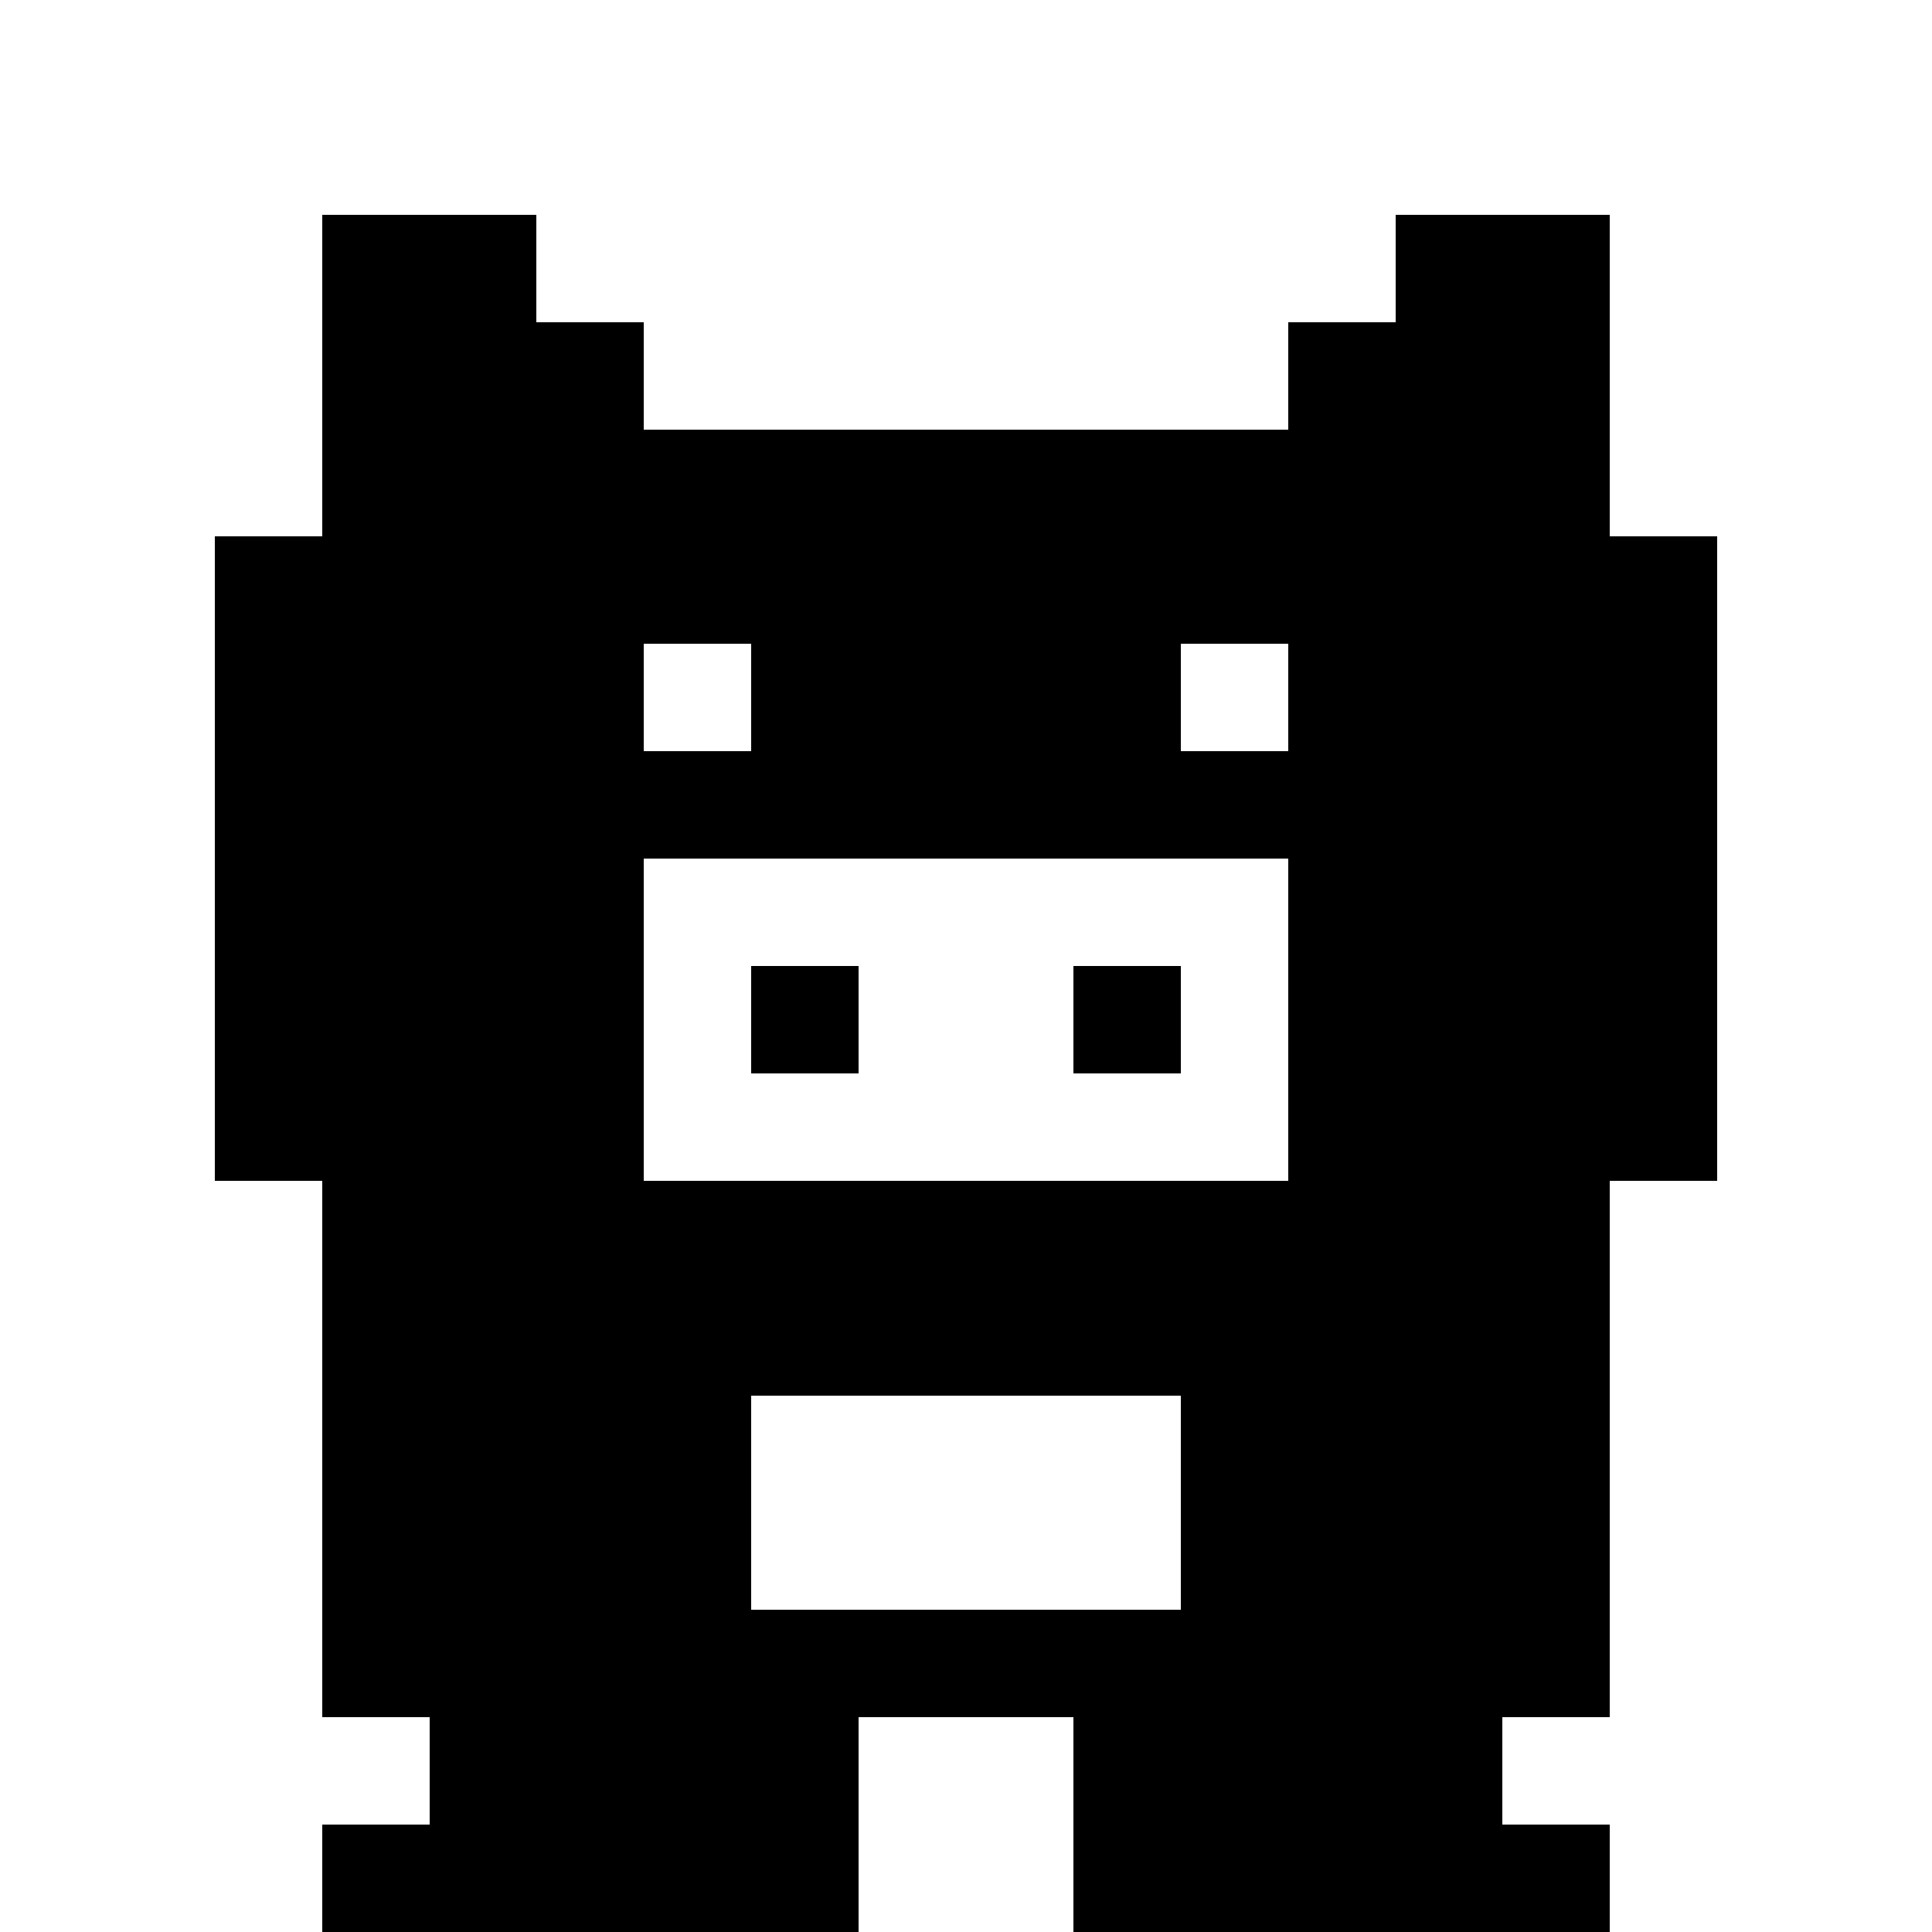
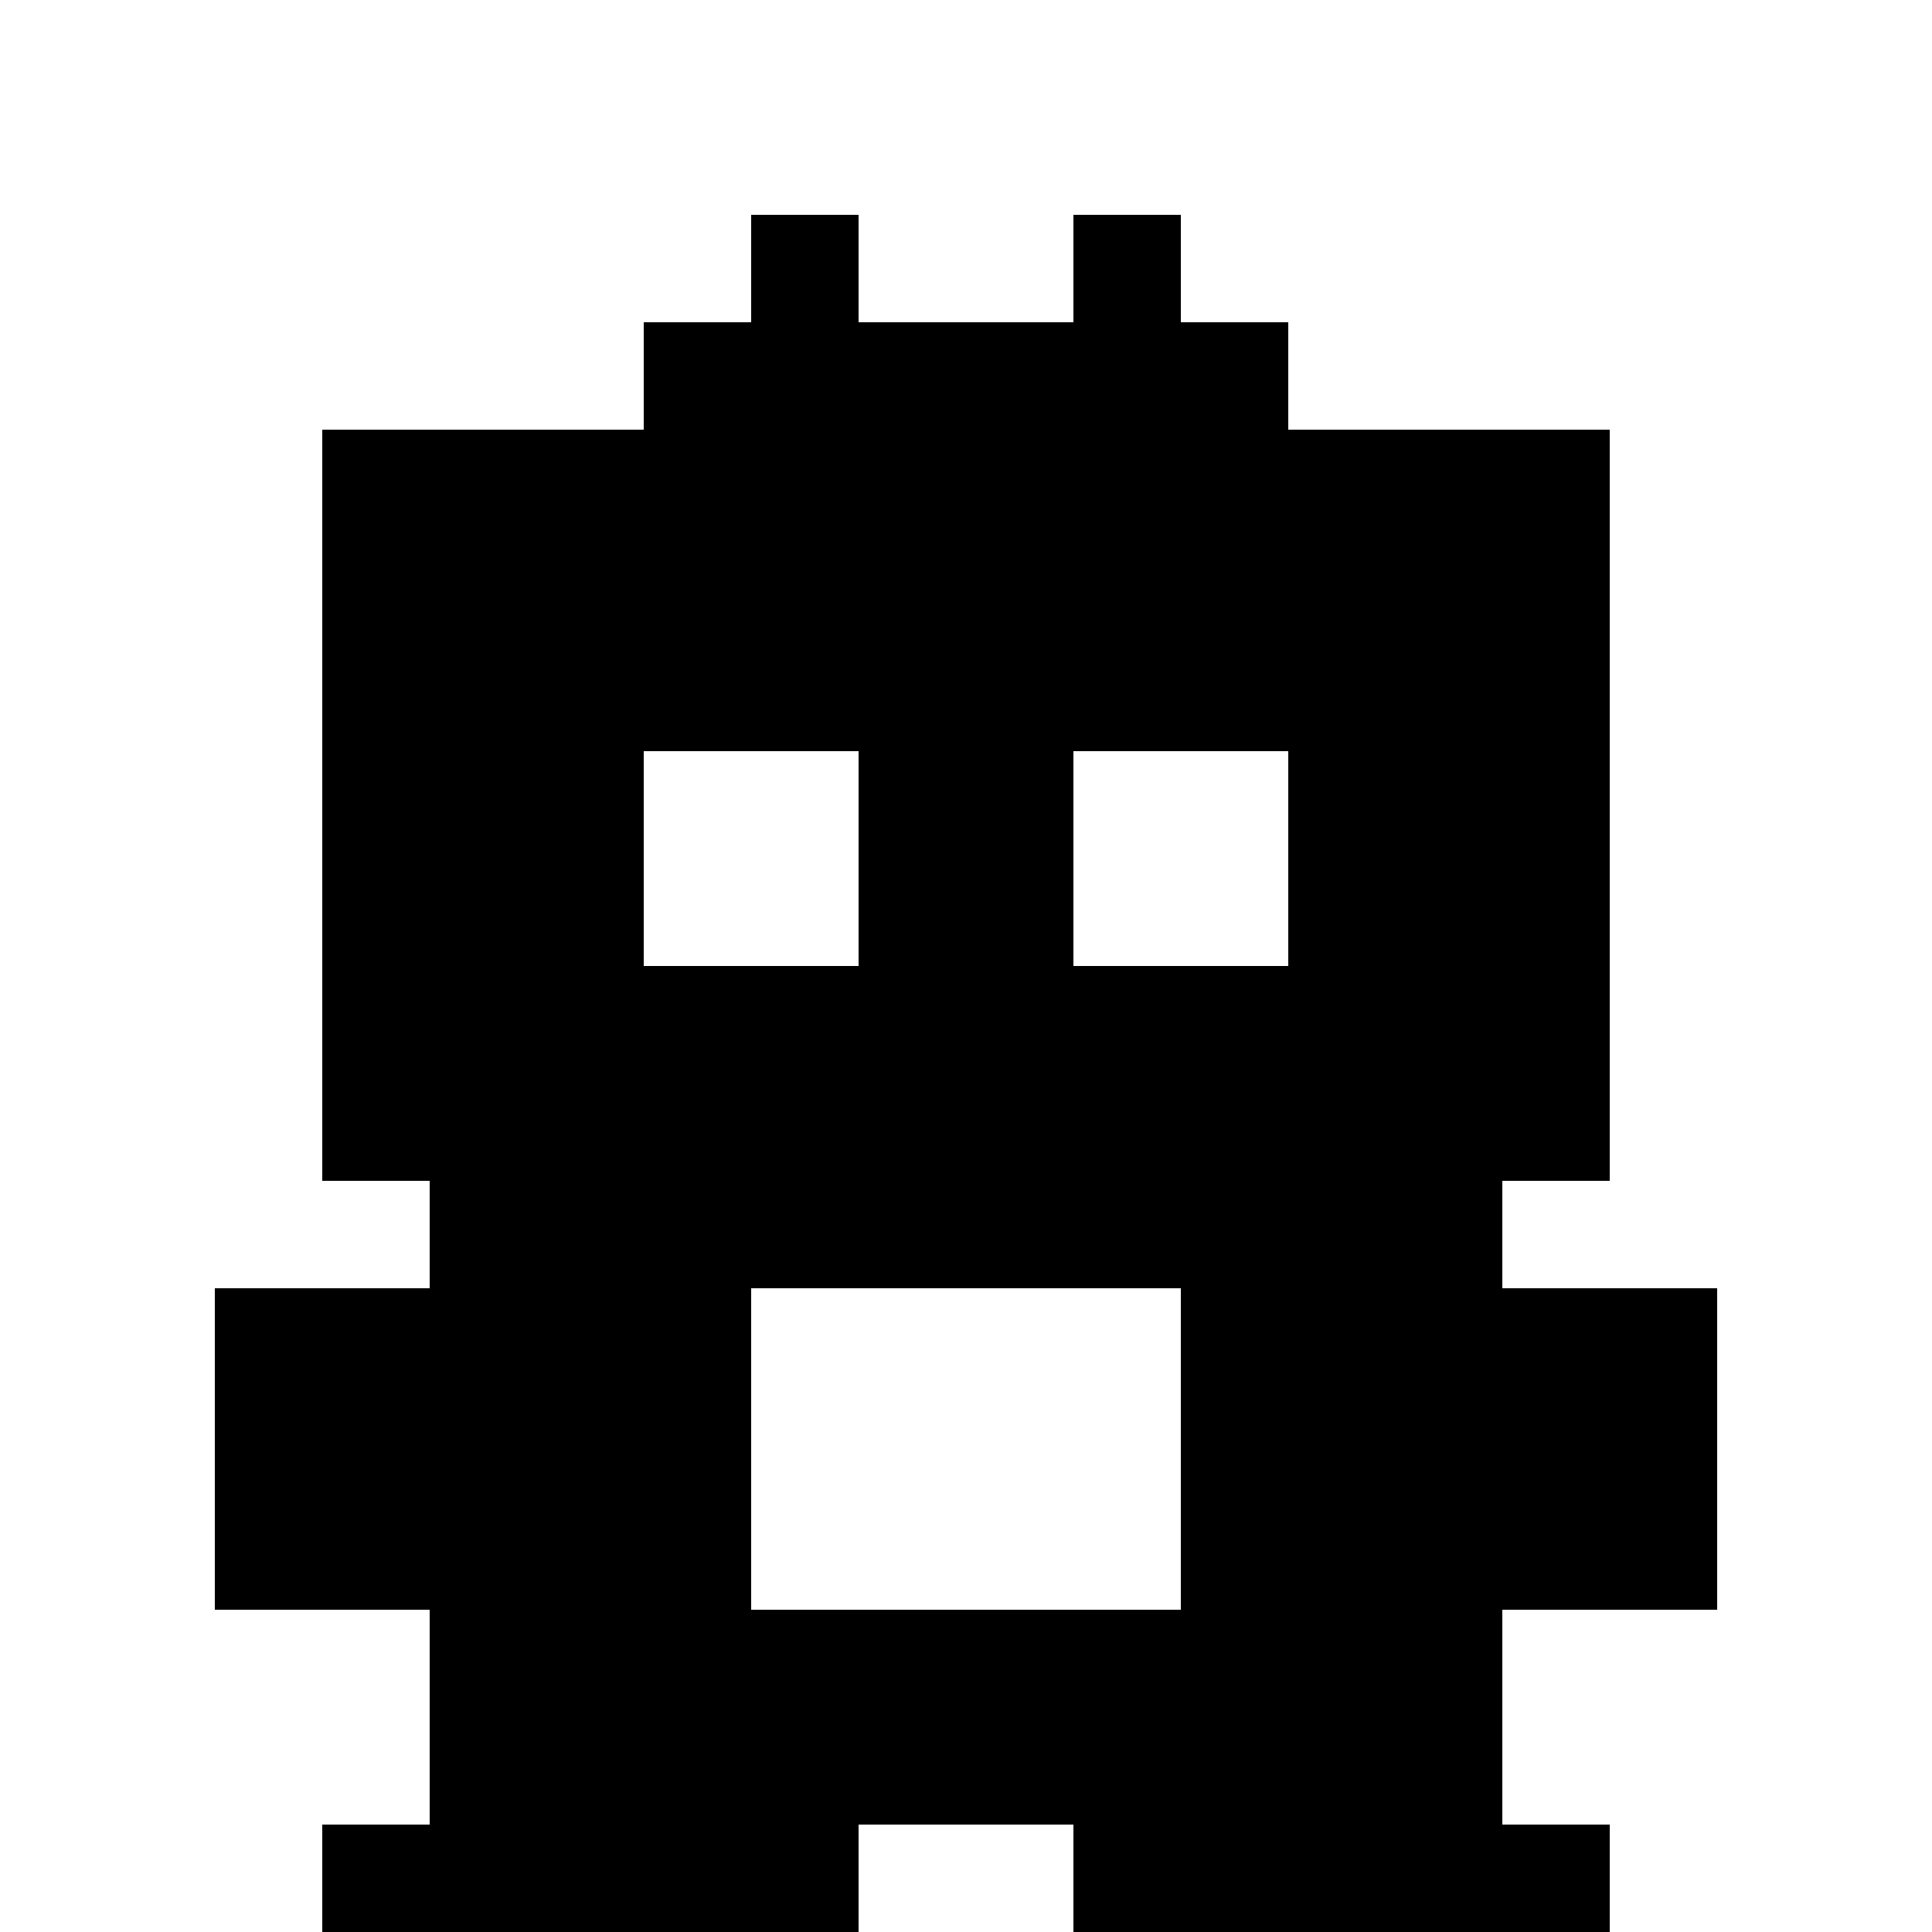
<svg xmlns="http://www.w3.org/2000/svg" viewBox="0 0 18 18" width="512" height="512" shape-rendering="crispEdges" fill="#000">
-   <rect x="3" y="2" width="2" height="1" />
-   <rect x="13" y="2" width="2" height="1" />
-   <rect x="3" y="3" width="3" height="1" />
-   <rect x="12" y="3" width="3" height="1" />
+   <rect x="7" y="2" width="1" height="1" />
+   <rect x="10" y="2" width="1" height="1" />
+   <rect x="6" y="3" width="6" height="1" />
  <rect x="3" y="4" width="12" height="1" />
-   <rect x="2" y="5" width="14" height="1" />
-   <rect x="2" y="6" width="4" height="1" />
-   <rect x="7" y="6" width="4" height="1" />
-   <rect x="12" y="6" width="4" height="1" />
-   <rect x="2" y="7" width="14" height="1" />
-   <rect x="2" y="8" width="4" height="1" />
-   <rect x="12" y="8" width="4" height="1" />
-   <rect x="2" y="9" width="4" height="1" />
-   <rect x="7" y="9" width="1" height="1" />
-   <rect x="10" y="9" width="1" height="1" />
-   <rect x="12" y="9" width="4" height="1" />
-   <rect x="2" y="10" width="4" height="1" />
-   <rect x="12" y="10" width="4" height="1" />
-   <rect x="3" y="11" width="12" height="1" />
-   <rect x="3" y="12" width="12" height="1" />
-   <rect x="3" y="13" width="4" height="1" />
-   <rect x="11" y="13" width="4" height="1" />
-   <rect x="3" y="14" width="4" height="1" />
-   <rect x="11" y="14" width="4" height="1" />
-   <rect x="3" y="15" width="12" height="1" />
-   <rect x="4" y="16" width="4" height="1" />
-   <rect x="10" y="16" width="4" height="1" />
+   <rect x="3" y="5" width="12" height="1" />
+   <rect x="3" y="6" width="12" height="1" />
+   <rect x="3" y="7" width="3" height="1" />
+   <rect x="8" y="7" width="2" height="1" />
+   <rect x="12" y="7" width="3" height="1" />
+   <rect x="3" y="8" width="3" height="1" />
+   <rect x="8" y="8" width="2" height="1" />
+   <rect x="12" y="8" width="3" height="1" />
+   <rect x="3" y="9" width="12" height="1" />
+   <rect x="3" y="10" width="12" height="1" />
+   <rect x="4" y="11" width="10" height="1" />
+   <rect x="2" y="12" width="5" height="1" />
+   <rect x="11" y="12" width="5" height="1" />
+   <rect x="2" y="13" width="5" height="1" />
+   <rect x="11" y="13" width="5" height="1" />
+   <rect x="2" y="14" width="5" height="1" />
+   <rect x="11" y="14" width="5" height="1" />
+   <rect x="4" y="15" width="10" height="1" />
+   <rect x="4" y="16" width="10" height="1" />
  <rect x="3" y="17" width="5" height="1" />
  <rect x="10" y="17" width="5" height="1" />
</svg>
